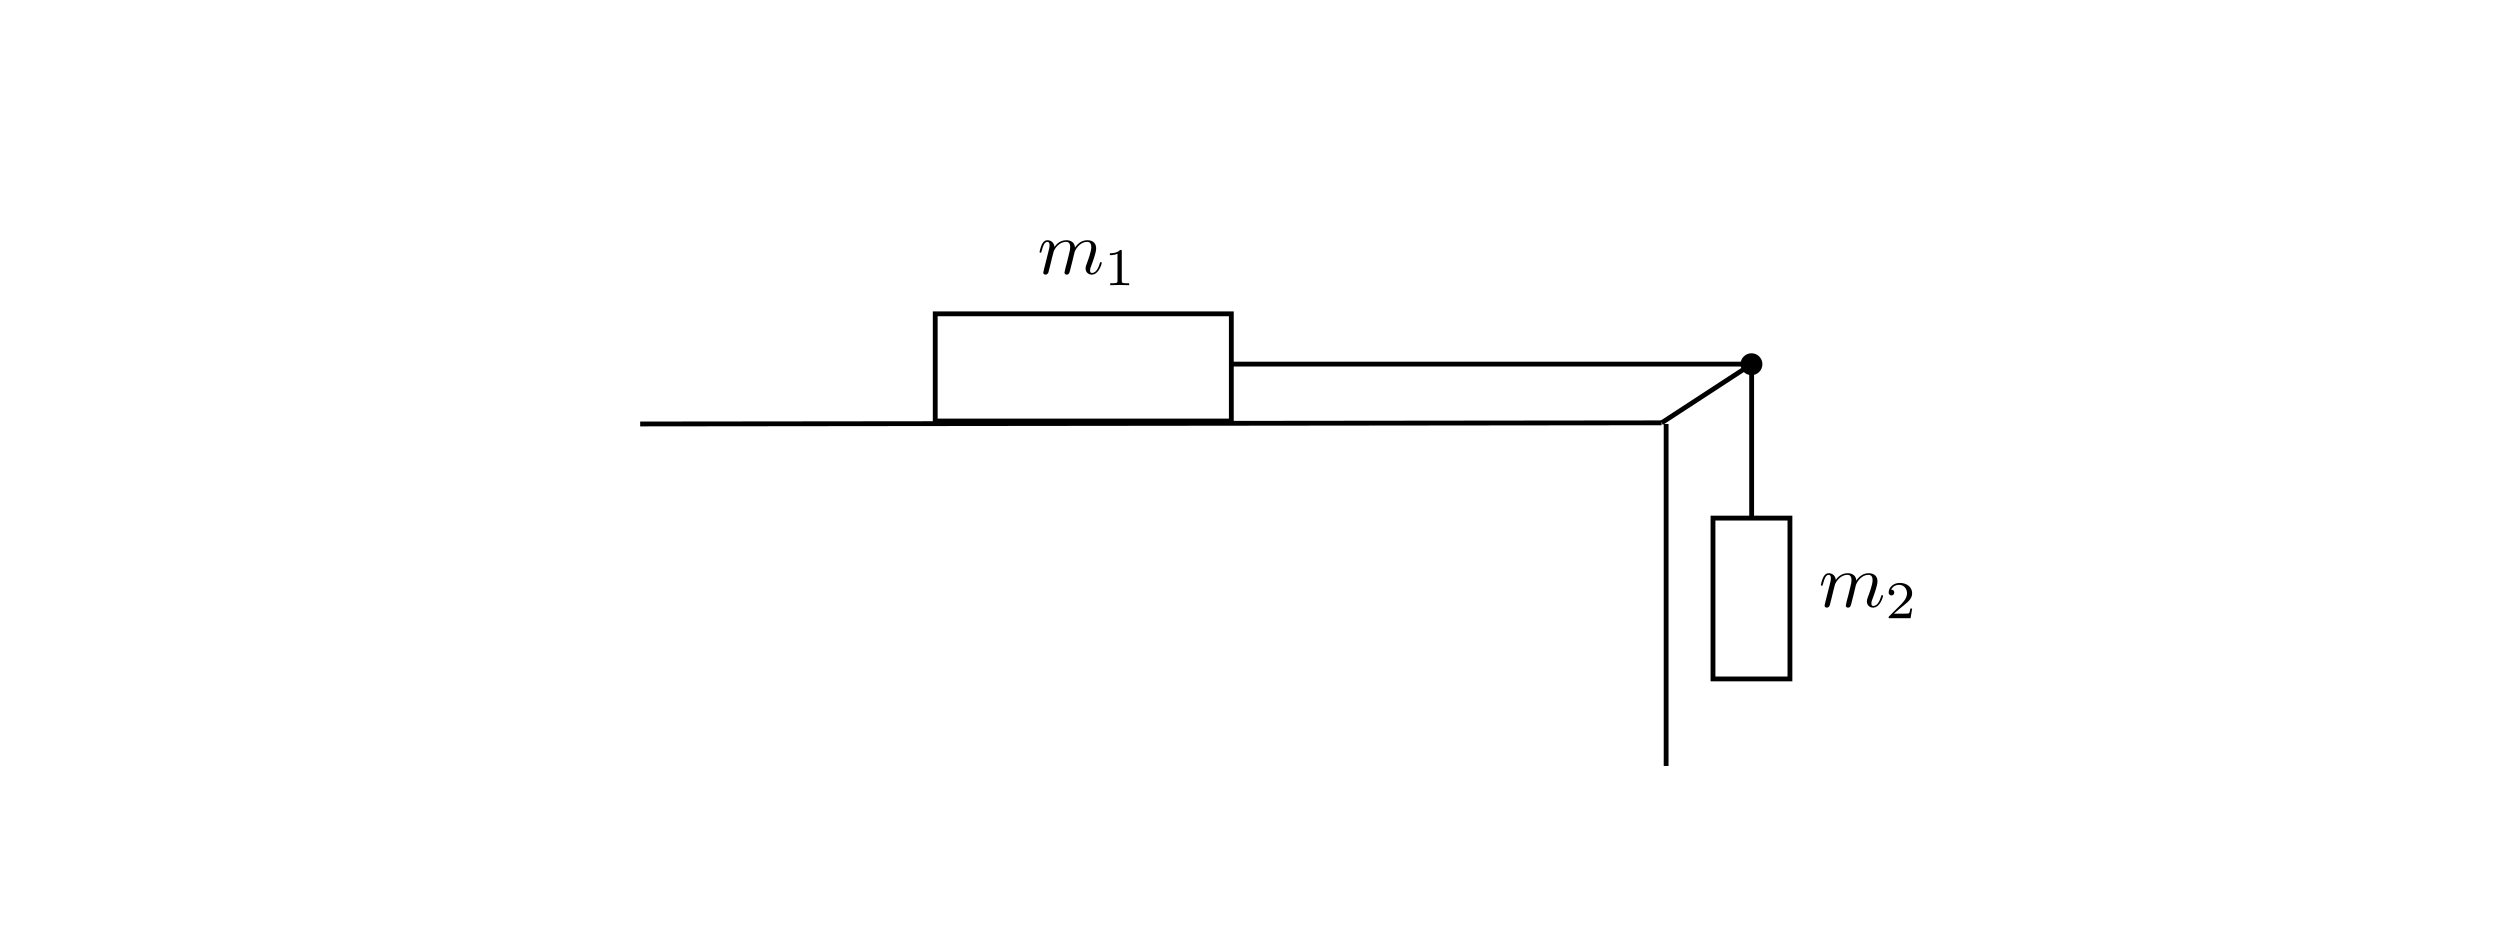
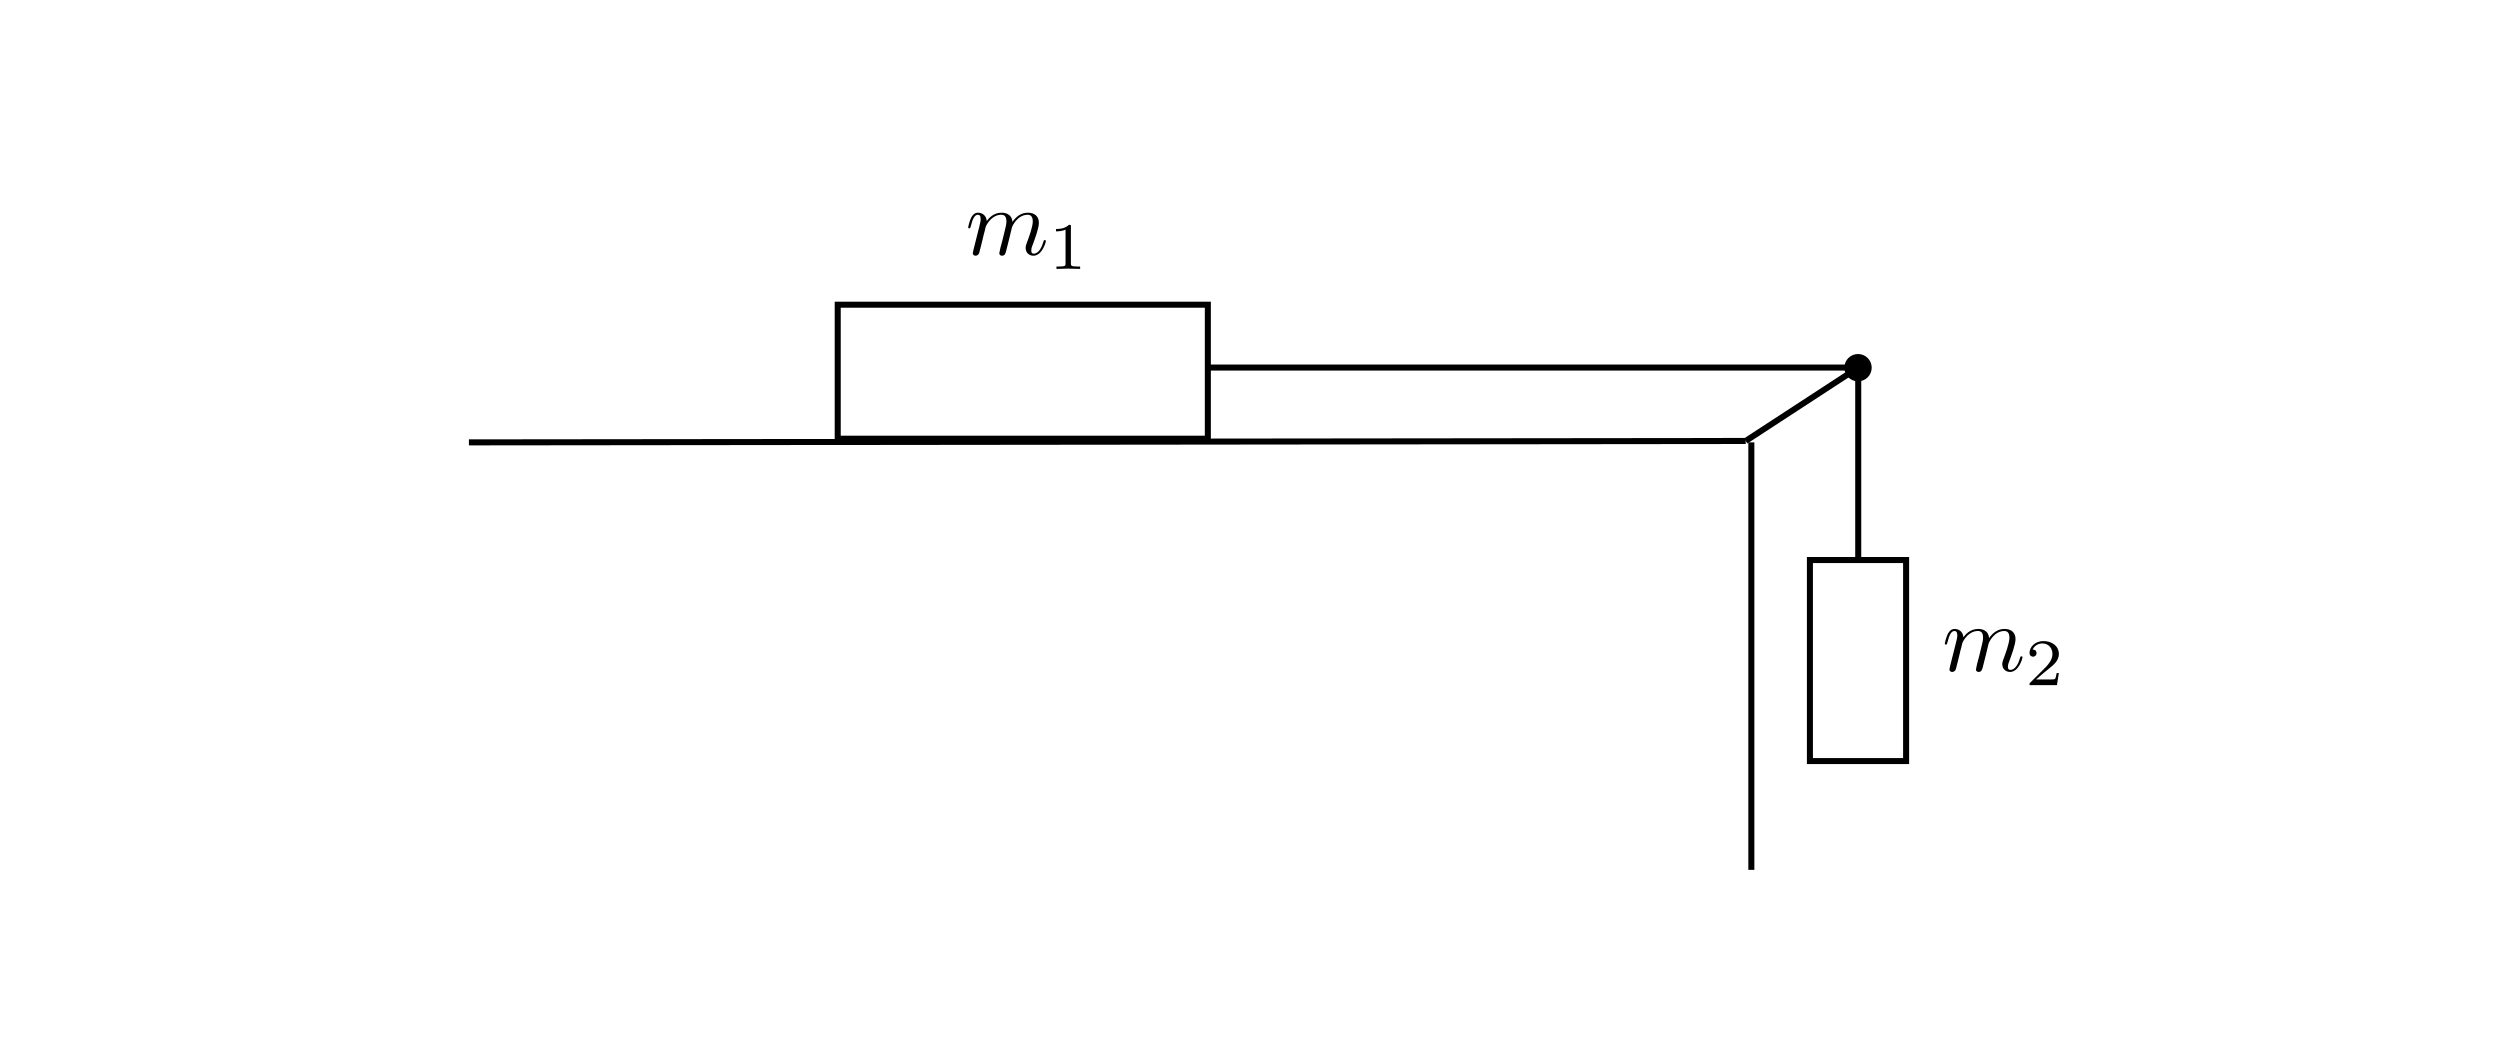
- <svg xmlns="http://www.w3.org/2000/svg" xmlns:ns1="http://www.iki.fi/pav/software/textext/" width="750" height="283.465" viewBox="0 0 198.438 75" version="1.1" id="svg8">
+ <svg xmlns="http://www.w3.org/2000/svg" xmlns:ns1="http://www.iki.fi/pav/software/textext/" width="600" height="250" viewBox="0 0 158.75 66.146" version="1.1" id="svg8">
  <defs id="defs2">
    <marker style="overflow:visible" id="marker2179" refX="0" refY="0" orient="auto">
      <path transform="scale(-0.6)" d="M 8.719,4.034 -2.207,0.016 8.719,-4.002 c -1.745,2.372 -1.735,5.617 -6e-7,8.035 z" style="fill:#000000;fill-opacity:1;fill-rule:evenodd;stroke:#000000;stroke-width:0.625;stroke-linejoin:round;stroke-opacity:1" id="path2177" />
    </marker>
    <marker style="overflow:visible" id="marker2029" refX="0" refY="0" orient="auto">
      <path transform="scale(-0.6)" d="M 8.719,4.034 -2.207,0.016 8.719,-4.002 c -1.745,2.372 -1.735,5.617 -6e-7,8.035 z" style="fill:#000000;fill-opacity:1;fill-rule:evenodd;stroke:#000000;stroke-width:0.625;stroke-linejoin:round;stroke-opacity:1" id="path2027" />
    </marker>
    <marker style="overflow:visible" id="marker1936" refX="0" refY="0" orient="auto">
      <path transform="scale(-0.6)" d="M 8.719,4.034 -2.207,0.016 8.719,-4.002 c -1.745,2.372 -1.735,5.617 -6e-7,8.035 z" style="fill:#000000;fill-opacity:1;fill-rule:evenodd;stroke:#000000;stroke-width:0.625;stroke-linejoin:round;stroke-opacity:1" id="path1934" />
    </marker>
    <marker style="overflow:visible" id="marker1926" refX="0" refY="0" orient="auto">
      <path transform="scale(-0.6)" d="M 8.719,4.034 -2.207,0.016 8.719,-4.002 c -1.745,2.372 -1.735,5.617 -6e-7,8.035 z" style="fill:#000000;fill-opacity:1;fill-rule:evenodd;stroke:#000000;stroke-width:0.625;stroke-linejoin:round;stroke-opacity:1" id="path1924" />
    </marker>
    <marker style="overflow:visible" id="Arrow1Send" refX="0" refY="0" orient="auto">
      <path transform="matrix(-0.2,0,0,-0.2,-1.2,0)" style="fill:#000000;fill-opacity:1;fill-rule:evenodd;stroke:#000000;stroke-width:1pt;stroke-opacity:1" d="M 0,0 5,-5 -12.5,0 5,5 Z" id="path1097" />
    </marker>
    <marker style="overflow:visible" id="Arrow1Mend" refX="0" refY="0" orient="auto">
      <path transform="matrix(-0.4,0,0,-0.4,-4,0)" style="fill:#000000;fill-opacity:1;fill-rule:evenodd;stroke:#000000;stroke-width:1pt;stroke-opacity:1" d="M 0,0 5,-5 -12.5,0 5,5 Z" id="path1091" />
    </marker>
    <marker style="overflow:visible" id="marker1529" refX="0" refY="0" orient="auto">
      <path transform="matrix(-0.4,0,0,-0.4,-4,0)" style="fill:#be0000;fill-opacity:1;fill-rule:evenodd;stroke:#be0000;stroke-width:1pt;stroke-opacity:1" d="M 0,0 5,-5 -12.5,0 5,5 Z" id="path1527" />
    </marker>
    <marker style="overflow:visible" id="marker1489" refX="0" refY="0" orient="auto">
      <path transform="matrix(-0.4,0,0,-0.4,-4,0)" style="fill:#be0000;fill-opacity:1;fill-rule:evenodd;stroke:#be0000;stroke-width:1pt;stroke-opacity:1" d="M 0,0 5,-5 -12.5,0 5,5 Z" id="path1487" />
    </marker>
    <marker style="overflow:visible" id="marker1367" refX="0" refY="0" orient="auto">
      <path transform="matrix(-0.4,0,0,-0.4,-4,0)" style="fill:#be0000;fill-opacity:1;fill-rule:evenodd;stroke:#be0000;stroke-width:1pt;stroke-opacity:1" d="M 0,0 5,-5 -12.5,0 5,5 Z" id="path1365" />
    </marker>
    <marker style="overflow:visible" id="DotM" refX="0" refY="0" orient="auto">
      <path transform="matrix(0.4,0,0,0.4,2.96,0.4)" style="fill:#000000;fill-opacity:1;fill-rule:evenodd;stroke:#000000;stroke-width:1pt;stroke-opacity:1" d="m -2.5,-1 c 0,2.76 -2.24,5 -5,5 -2.76,0 -5,-2.24 -5,-5 0,-2.76 2.24,-5 5,-5 2.76,0 5,2.24 5,5 z" id="path911" />
    </marker>
    <marker style="overflow:visible" id="DotM-4" refX="0" refY="0" orient="auto">
      <path transform="matrix(0.4,0,0,0.4,2.96,0.4)" style="fill:#000000;fill-opacity:1;fill-rule:evenodd;stroke:#000000;stroke-width:1pt;stroke-opacity:1" d="m -2.5,-1 c 0,2.76 -2.24,5 -5,5 -2.76,0 -5,-2.24 -5,-5 0,-2.76 2.24,-5 5,-5 2.76,0 5,2.24 5,5 z" id="path911-6" />
    </marker>
  </defs>
  <g id="layer1" transform="translate(-46.48726,-64.77019)">
-     <path style="fill:none;stroke:#000000;stroke-width:0.383;stroke-linecap:butt;stroke-linejoin:miter;stroke-miterlimit:4;stroke-dasharray:none;stroke-opacity:1;marker-end:url(#DotM-4)" d="m 178.378,98.332 7.146,-4.661" id="path845" />
-     <rect style="fill:none;fill-opacity:1;stroke:#000000;stroke-width:0.383;stroke-miterlimit:4;stroke-dasharray:none;stroke-opacity:1" id="rect2312" width="23.503" height="8.509" x="120.721" y="89.68" />
-     <rect style="fill:none;fill-opacity:1;stroke:#000000;stroke-width:0.383;stroke-miterlimit:4;stroke-dasharray:none;stroke-opacity:1" id="rect2314" width="12.766" height="6.108" x="105.894" y="-188.564" transform="rotate(90)" />
-     <path style="fill:none;stroke:#000000;stroke-width:0.383;stroke-linecap:butt;stroke-linejoin:miter;stroke-miterlimit:4;stroke-dasharray:none;stroke-opacity:1" d="m 97.301,98.422 81.076,-0.09" id="path2328" />
-     <path style="fill:none;stroke:#000000;stroke-width:0.383;stroke-linecap:butt;stroke-linejoin:miter;stroke-miterlimit:4;stroke-dasharray:none;stroke-opacity:1" d="m 144.127,93.671 h 41.397 v 12.215" id="path2350" />
-     <path style="fill:none;stroke:#000000;stroke-width:0.383;stroke-linecap:butt;stroke-linejoin:miter;stroke-miterlimit:4;stroke-dasharray:none;stroke-opacity:1" d="M 178.737,98.422 V 125.567" id="path2358" />
-     <g transform="matrix(0.605297,0,0,0.605297,129.0035,83.83575)" ns1:version="1.3.0" ns1:texconverter="pdflatex" ns1:pdfconverter="inkscape" ns1:text="$m_1$" ns1:preamble="/home/ivo/.config/inkscape/extensions/textext/default_packages.tex" ns1:scale="1.7158027864288117" ns1:alignment="middle center" ns1:inkscapeversion="1.0.2" ns1:jacobian_sqrt="0.605297" id="g1134">
+     <path style="fill:none;stroke:#000000;stroke-width:0.383;stroke-linecap:butt;stroke-linejoin:miter;stroke-miterlimit:4;stroke-dasharray:none;stroke-opacity:1;marker-end:url(#DotM-4)" d="m 157.339,92.771 7.146,-4.661" id="path845" />
+     <rect style="fill:none;fill-opacity:1;stroke:#000000;stroke-width:0.383;stroke-miterlimit:4;stroke-dasharray:none;stroke-opacity:1" id="rect2312" width="23.503" height="8.509" x="99.682" y="84.119" />
+     <rect style="fill:none;fill-opacity:1;stroke:#000000;stroke-width:0.383;stroke-miterlimit:4;stroke-dasharray:none;stroke-opacity:1" id="rect2314" width="12.766" height="6.108" x="100.333" y="-167.525" transform="rotate(90)" />
+     <path style="fill:none;stroke:#000000;stroke-width:0.383;stroke-linecap:butt;stroke-linejoin:miter;stroke-miterlimit:4;stroke-dasharray:none;stroke-opacity:1" d="m 76.263,92.861 81.076,-0.09" id="path2328" />
+     <path style="fill:none;stroke:#000000;stroke-width:0.383;stroke-linecap:butt;stroke-linejoin:miter;stroke-miterlimit:4;stroke-dasharray:none;stroke-opacity:1" d="m 123.088,88.11 h 41.397 v 12.215" id="path2350" />
+     <path style="fill:none;stroke:#000000;stroke-width:0.383;stroke-linecap:butt;stroke-linejoin:miter;stroke-miterlimit:4;stroke-dasharray:none;stroke-opacity:1" d="M 157.698,92.861 V 120.006" id="path2358" />
+     <g transform="matrix(0.605297,0,0,0.605297,107.9651,78.27475)" ns1:version="1.3.0" ns1:texconverter="pdflatex" ns1:pdfconverter="inkscape" ns1:text="$m_1$" ns1:preamble="/home/ivo/.config/inkscape/extensions/textext/default_packages.tex" ns1:scale="1.7158027864288117" ns1:alignment="middle center" ns1:inkscapeversion="1.0.2" ns1:jacobian_sqrt="0.605297" id="g1134">
      <defs id="id-10c34e86-dd9b-4a8e-bd7a-e45ac2efe6ff">
        <g id="id-89d75701-f7b8-4628-8047-33160ef9fb86">
          <symbol overflow="visible" id="id-e7a34c06-4bcc-48e1-8248-79f9e63795fa">
            <path style="stroke:none" d="" id="id-ba6cff26-7d10-4090-949a-2db704ff403f" />
          </symbol>
          <symbol overflow="visible" id="id-9b47f4ce-ec3a-4292-b8be-d8b9f0c35288">
            <path style="stroke:none" d="m 0.875,-0.594 c -0.031,0.156 -0.094,0.391 -0.094,0.438 0,0.172 0.141,0.266 0.297,0.266 0.125,0 0.297,-0.078 0.375,-0.281 0,-0.016 0.125,-0.484 0.188,-0.734 l 0.219,-0.891 C 1.906,-2.031 1.969,-2.25 2.031,-2.469 c 0.031,-0.172 0.109,-0.469 0.125,-0.5 0.141,-0.312 0.672,-1.219 1.625,-1.219 0.453,0 0.531,0.375 0.531,0.703 0,0.25 -0.062,0.531 -0.141,0.828 L 3.891,-1.5 3.688,-0.75 c -0.031,0.203 -0.125,0.547 -0.125,0.594 0,0.172 0.141,0.266 0.281,0.266 0.312,0 0.375,-0.25 0.453,-0.562 0.141,-0.562 0.516,-2.016 0.594,-2.406 0.031,-0.125 0.562,-1.328 1.656,-1.328 0.422,0 0.531,0.344 0.531,0.703 0,0.562 -0.422,1.703 -0.625,2.234 -0.078,0.234 -0.125,0.344 -0.125,0.547 0,0.469 0.344,0.812 0.812,0.812 0.938,0 1.312,-1.453 1.312,-1.531 0,-0.109 -0.094,-0.109 -0.125,-0.109 -0.094,0 -0.094,0.031 -0.141,0.188 -0.156,0.531 -0.469,1.234 -1.016,1.234 -0.172,0 -0.25,-0.094 -0.25,-0.328 0,-0.25 0.094,-0.484 0.188,-0.703 0.188,-0.531 0.609,-1.625 0.609,-2.203 0,-0.641 -0.406,-1.062 -1.156,-1.062 -0.734,0 -1.25,0.438 -1.625,0.969 0,-0.125 -0.031,-0.469 -0.312,-0.703 -0.25,-0.219 -0.562,-0.266 -0.812,-0.266 -0.906,0 -1.391,0.641 -1.562,0.875 -0.047,-0.578 -0.469,-0.875 -0.922,-0.875 -0.453,0 -0.641,0.391 -0.734,0.562 -0.172,0.359 -0.297,0.938 -0.297,0.969 0,0.109 0.094,0.109 0.109,0.109 0.109,0 0.109,-0.016 0.172,-0.234 0.172,-0.703 0.375,-1.188 0.734,-1.188 0.156,0 0.297,0.078 0.297,0.453 0,0.219 -0.031,0.328 -0.156,0.844 z m 0,0" id="id-47714c98-2b21-496a-9e82-5fb8f7f7f322" />
          </symbol>
          <symbol overflow="visible" id="id-fe372585-dbee-40e8-bbb5-7f62c1322e10">
            <path style="stroke:none" d="" id="id-b691443b-e4fd-4443-b83c-baffb52d549f" />
          </symbol>
          <symbol overflow="visible" id="id-54128ad1-1f1c-455f-ad53-07811c82e0a8">
            <path style="stroke:none" d="m 2.328,-4.438 c 0,-0.188 0,-0.188 -0.203,-0.188 -0.453,0.438 -1.078,0.438 -1.359,0.438 v 0.25 c 0.156,0 0.625,0 1,-0.188 v 3.547 c 0,0.234 0,0.328 -0.688,0.328 H 0.812 V 0 c 0.125,0 0.984,-0.031 1.234,-0.031 0.219,0 1.094,0.031 1.25,0.031 V -0.25 H 3.031 c -0.703,0 -0.703,-0.094 -0.703,-0.328 z m 0,0" id="id-203dcbe0-5f03-4ddf-a453-e89758352dbb" />
          </symbol>
        </g>
      </defs>
      <g id="id-d18890a6-17f2-4e02-a1bf-58376f554df8" transform="translate(-149.009,-130.359)">
        <g style="fill:#000000;fill-opacity:1" id="id-314d3335-7f0a-4684-934a-74f90459e7f3">
          <g transform="translate(148.712,134.765)" id="g1308">
            <path style="stroke:none" d="m 0.875,-0.594 c -0.031,0.156 -0.094,0.391 -0.094,0.438 0,0.172 0.141,0.266 0.297,0.266 0.125,0 0.297,-0.078 0.375,-0.281 0,-0.016 0.125,-0.484 0.188,-0.734 l 0.219,-0.891 C 1.906,-2.031 1.969,-2.25 2.031,-2.469 c 0.031,-0.172 0.109,-0.469 0.125,-0.5 0.141,-0.312 0.672,-1.219 1.625,-1.219 0.453,0 0.531,0.375 0.531,0.703 0,0.25 -0.062,0.531 -0.141,0.828 L 3.891,-1.5 3.688,-0.75 c -0.031,0.203 -0.125,0.547 -0.125,0.594 0,0.172 0.141,0.266 0.281,0.266 0.312,0 0.375,-0.25 0.453,-0.562 0.141,-0.562 0.516,-2.016 0.594,-2.406 0.031,-0.125 0.562,-1.328 1.656,-1.328 0.422,0 0.531,0.344 0.531,0.703 0,0.562 -0.422,1.703 -0.625,2.234 -0.078,0.234 -0.125,0.344 -0.125,0.547 0,0.469 0.344,0.812 0.812,0.812 0.938,0 1.312,-1.453 1.312,-1.531 0,-0.109 -0.094,-0.109 -0.125,-0.109 -0.094,0 -0.094,0.031 -0.141,0.188 -0.156,0.531 -0.469,1.234 -1.016,1.234 -0.172,0 -0.25,-0.094 -0.25,-0.328 0,-0.25 0.094,-0.484 0.188,-0.703 0.188,-0.531 0.609,-1.625 0.609,-2.203 0,-0.641 -0.406,-1.062 -1.156,-1.062 -0.734,0 -1.25,0.438 -1.625,0.969 0,-0.125 -0.031,-0.469 -0.312,-0.703 -0.25,-0.219 -0.562,-0.266 -0.812,-0.266 -0.906,0 -1.391,0.641 -1.562,0.875 -0.047,-0.578 -0.469,-0.875 -0.922,-0.875 -0.453,0 -0.641,0.391 -0.734,0.562 -0.172,0.359 -0.297,0.938 -0.297,0.969 0,0.109 0.094,0.109 0.109,0.109 0.109,0 0.109,-0.016 0.172,-0.234 0.172,-0.703 0.375,-1.188 0.734,-1.188 0.156,0 0.297,0.078 0.297,0.453 0,0.219 -0.031,0.328 -0.156,0.844 z m 0,0" id="id-7e1d128c-7bf9-4ebd-a658-f0d66592f702" />
          </g>
        </g>
        <g style="fill:#000000;fill-opacity:1" id="id-0216bf54-ad89-4051-88c0-a69cb514a59b">
          <g transform="translate(157.46,136.259)" id="g1312">
            <path style="stroke:none" d="m 2.328,-4.438 c 0,-0.188 0,-0.188 -0.203,-0.188 -0.453,0.438 -1.078,0.438 -1.359,0.438 v 0.25 c 0.156,0 0.625,0 1,-0.188 v 3.547 c 0,0.234 0,0.328 -0.688,0.328 H 0.812 V 0 c 0.125,0 0.984,-0.031 1.234,-0.031 0.219,0 1.094,0.031 1.25,0.031 V -0.25 H 3.031 c -0.703,0 -0.703,-0.094 -0.703,-0.328 z m 0,0" id="id-9b964789-a283-4bef-a2c7-eab093e6a10a" />
          </g>
        </g>
      </g>
    </g>
-     <g transform="matrix(0.605297,0,0,0.605297,191.0202,110.2671)" ns1:version="1.3.0" ns1:texconverter="pdflatex" ns1:pdfconverter="inkscape" ns1:text="$m_2$" ns1:preamble="/home/ivo/.config/inkscape/extensions/textext/default_packages.tex" ns1:scale="1.7158027864288117" ns1:alignment="middle center" ns1:inkscapeversion="1.0.2" ns1:jacobian_sqrt="0.605297" id="g1266">
+     <g transform="matrix(0.605297,0,0,0.605297,169.9818,104.7061)" ns1:version="1.3.0" ns1:texconverter="pdflatex" ns1:pdfconverter="inkscape" ns1:text="$m_2$" ns1:preamble="/home/ivo/.config/inkscape/extensions/textext/default_packages.tex" ns1:scale="1.7158027864288117" ns1:alignment="middle center" ns1:inkscapeversion="1.0.2" ns1:jacobian_sqrt="0.605297" id="g1266">
      <defs id="id-ce74befe-0ede-4b3b-a4aa-66645dc8e837">
        <g id="id-29450a10-9d2c-4154-b3e4-6def449e6587">
          <symbol overflow="visible" id="id-43dbf83a-f745-4050-8e1a-1b79e6e85df0">
            <path style="stroke:none" d="" id="id-e81e4858-1a6b-498b-bc41-31c00e73e9ba" />
          </symbol>
          <symbol overflow="visible" id="id-548cefc8-2eff-4976-9be6-3e44e5fe06f1">
            <path style="stroke:none" d="m 0.875,-0.594 c -0.031,0.156 -0.094,0.391 -0.094,0.438 0,0.172 0.141,0.266 0.297,0.266 0.125,0 0.297,-0.078 0.375,-0.281 0,-0.016 0.125,-0.484 0.188,-0.734 l 0.219,-0.891 C 1.906,-2.031 1.969,-2.25 2.031,-2.469 c 0.031,-0.172 0.109,-0.469 0.125,-0.5 0.141,-0.312 0.672,-1.219 1.625,-1.219 0.453,0 0.531,0.375 0.531,0.703 0,0.25 -0.062,0.531 -0.141,0.828 L 3.891,-1.5 3.688,-0.75 c -0.031,0.203 -0.125,0.547 -0.125,0.594 0,0.172 0.141,0.266 0.281,0.266 0.312,0 0.375,-0.25 0.453,-0.562 0.141,-0.562 0.516,-2.016 0.594,-2.406 0.031,-0.125 0.562,-1.328 1.656,-1.328 0.422,0 0.531,0.344 0.531,0.703 0,0.562 -0.422,1.703 -0.625,2.234 -0.078,0.234 -0.125,0.344 -0.125,0.547 0,0.469 0.344,0.812 0.812,0.812 0.938,0 1.312,-1.453 1.312,-1.531 0,-0.109 -0.094,-0.109 -0.125,-0.109 -0.094,0 -0.094,0.031 -0.141,0.188 -0.156,0.531 -0.469,1.234 -1.016,1.234 -0.172,0 -0.25,-0.094 -0.25,-0.328 0,-0.25 0.094,-0.484 0.188,-0.703 0.188,-0.531 0.609,-1.625 0.609,-2.203 0,-0.641 -0.406,-1.062 -1.156,-1.062 -0.734,0 -1.25,0.438 -1.625,0.969 0,-0.125 -0.031,-0.469 -0.312,-0.703 -0.25,-0.219 -0.562,-0.266 -0.812,-0.266 -0.906,0 -1.391,0.641 -1.562,0.875 -0.047,-0.578 -0.469,-0.875 -0.922,-0.875 -0.453,0 -0.641,0.391 -0.734,0.562 -0.172,0.359 -0.297,0.938 -0.297,0.969 0,0.109 0.094,0.109 0.109,0.109 0.109,0 0.109,-0.016 0.172,-0.234 0.172,-0.703 0.375,-1.188 0.734,-1.188 0.156,0 0.297,0.078 0.297,0.453 0,0.219 -0.031,0.328 -0.156,0.844 z m 0,0" id="id-a09c639e-45d0-4ede-b093-bb6cad675c22" />
          </symbol>
          <symbol overflow="visible" id="id-c8d4fc05-b65d-4456-a90b-425761865e13">
            <path style="stroke:none" d="" id="id-a9746f02-4b68-49b7-9bcf-ca2ca867cd4f" />
          </symbol>
          <symbol overflow="visible" id="id-28472ea9-9be2-4839-9596-41185a36dd85">
            <path style="stroke:none" d="M 3.516,-1.266 H 3.281 c -0.016,0.156 -0.094,0.562 -0.188,0.625 C 3.047,-0.594 2.516,-0.594 2.406,-0.594 H 1.125 c 0.734,-0.641 0.984,-0.844 1.391,-1.172 0.516,-0.406 1,-0.844 1,-1.5 0,-0.844 -0.734,-1.359 -1.625,-1.359 -0.859,0 -1.453,0.609 -1.453,1.25 0,0.344 0.297,0.391 0.375,0.391 0.156,0 0.359,-0.125 0.359,-0.375 0,-0.125 -0.047,-0.375 -0.406,-0.375 C 0.984,-4.219 1.453,-4.375 1.781,-4.375 c 0.703,0 1.062,0.547 1.062,1.109 0,0.609 -0.438,1.078 -0.656,1.328 L 0.516,-0.266 C 0.438,-0.203 0.438,-0.188 0.438,0 h 2.875 z m 0,0" id="id-63ba3de3-49b6-4350-bb41-fb82cad61a89" />
          </symbol>
        </g>
      </defs>
      <g id="id-d0a5aaae-5326-416c-8bab-d6a302cc8868" transform="translate(-149.009,-130.359)">
        <g style="fill:#000000;fill-opacity:1" id="id-03cf128d-6a20-4f30-b711-9abb6007dae6">
          <g transform="translate(148.712,134.765)" id="g1399">
            <path style="stroke:none" d="m 0.875,-0.594 c -0.031,0.156 -0.094,0.391 -0.094,0.438 0,0.172 0.141,0.266 0.297,0.266 0.125,0 0.297,-0.078 0.375,-0.281 0,-0.016 0.125,-0.484 0.188,-0.734 l 0.219,-0.891 C 1.906,-2.031 1.969,-2.25 2.031,-2.469 c 0.031,-0.172 0.109,-0.469 0.125,-0.5 0.141,-0.312 0.672,-1.219 1.625,-1.219 0.453,0 0.531,0.375 0.531,0.703 0,0.25 -0.062,0.531 -0.141,0.828 L 3.891,-1.5 3.688,-0.75 c -0.031,0.203 -0.125,0.547 -0.125,0.594 0,0.172 0.141,0.266 0.281,0.266 0.312,0 0.375,-0.25 0.453,-0.562 0.141,-0.562 0.516,-2.016 0.594,-2.406 0.031,-0.125 0.562,-1.328 1.656,-1.328 0.422,0 0.531,0.344 0.531,0.703 0,0.562 -0.422,1.703 -0.625,2.234 -0.078,0.234 -0.125,0.344 -0.125,0.547 0,0.469 0.344,0.812 0.812,0.812 0.938,0 1.312,-1.453 1.312,-1.531 0,-0.109 -0.094,-0.109 -0.125,-0.109 -0.094,0 -0.094,0.031 -0.141,0.188 -0.156,0.531 -0.469,1.234 -1.016,1.234 -0.172,0 -0.25,-0.094 -0.25,-0.328 0,-0.25 0.094,-0.484 0.188,-0.703 0.188,-0.531 0.609,-1.625 0.609,-2.203 0,-0.641 -0.406,-1.062 -1.156,-1.062 -0.734,0 -1.25,0.438 -1.625,0.969 0,-0.125 -0.031,-0.469 -0.312,-0.703 -0.25,-0.219 -0.562,-0.266 -0.812,-0.266 -0.906,0 -1.391,0.641 -1.562,0.875 -0.047,-0.578 -0.469,-0.875 -0.922,-0.875 -0.453,0 -0.641,0.391 -0.734,0.562 -0.172,0.359 -0.297,0.938 -0.297,0.969 0,0.109 0.094,0.109 0.109,0.109 0.109,0 0.109,-0.016 0.172,-0.234 0.172,-0.703 0.375,-1.188 0.734,-1.188 0.156,0 0.297,0.078 0.297,0.453 0,0.219 -0.031,0.328 -0.156,0.844 z m 0,0" id="id-37d2c620-9e6f-4a36-ad3c-f6f66eedd50c" />
          </g>
        </g>
        <g style="fill:#000000;fill-opacity:1" id="id-611a57f0-17b0-472a-b6eb-c668124fca28">
          <g transform="translate(157.46,136.259)" id="g1403">
            <path style="stroke:none" d="M 3.516,-1.266 H 3.281 c -0.016,0.156 -0.094,0.562 -0.188,0.625 C 3.047,-0.594 2.516,-0.594 2.406,-0.594 H 1.125 c 0.734,-0.641 0.984,-0.844 1.391,-1.172 0.516,-0.406 1,-0.844 1,-1.5 0,-0.844 -0.734,-1.359 -1.625,-1.359 -0.859,0 -1.453,0.609 -1.453,1.25 0,0.344 0.297,0.391 0.375,0.391 0.156,0 0.359,-0.125 0.359,-0.375 0,-0.125 -0.047,-0.375 -0.406,-0.375 C 0.984,-4.219 1.453,-4.375 1.781,-4.375 c 0.703,0 1.062,0.547 1.062,1.109 0,0.609 -0.438,1.078 -0.656,1.328 L 0.516,-0.266 C 0.438,-0.203 0.438,-0.188 0.438,0 h 2.875 z m 0,0" id="id-58eab11f-a7a8-41e5-b3d4-0d650b7e2080" />
          </g>
        </g>
      </g>
    </g>
  </g>
</svg>
